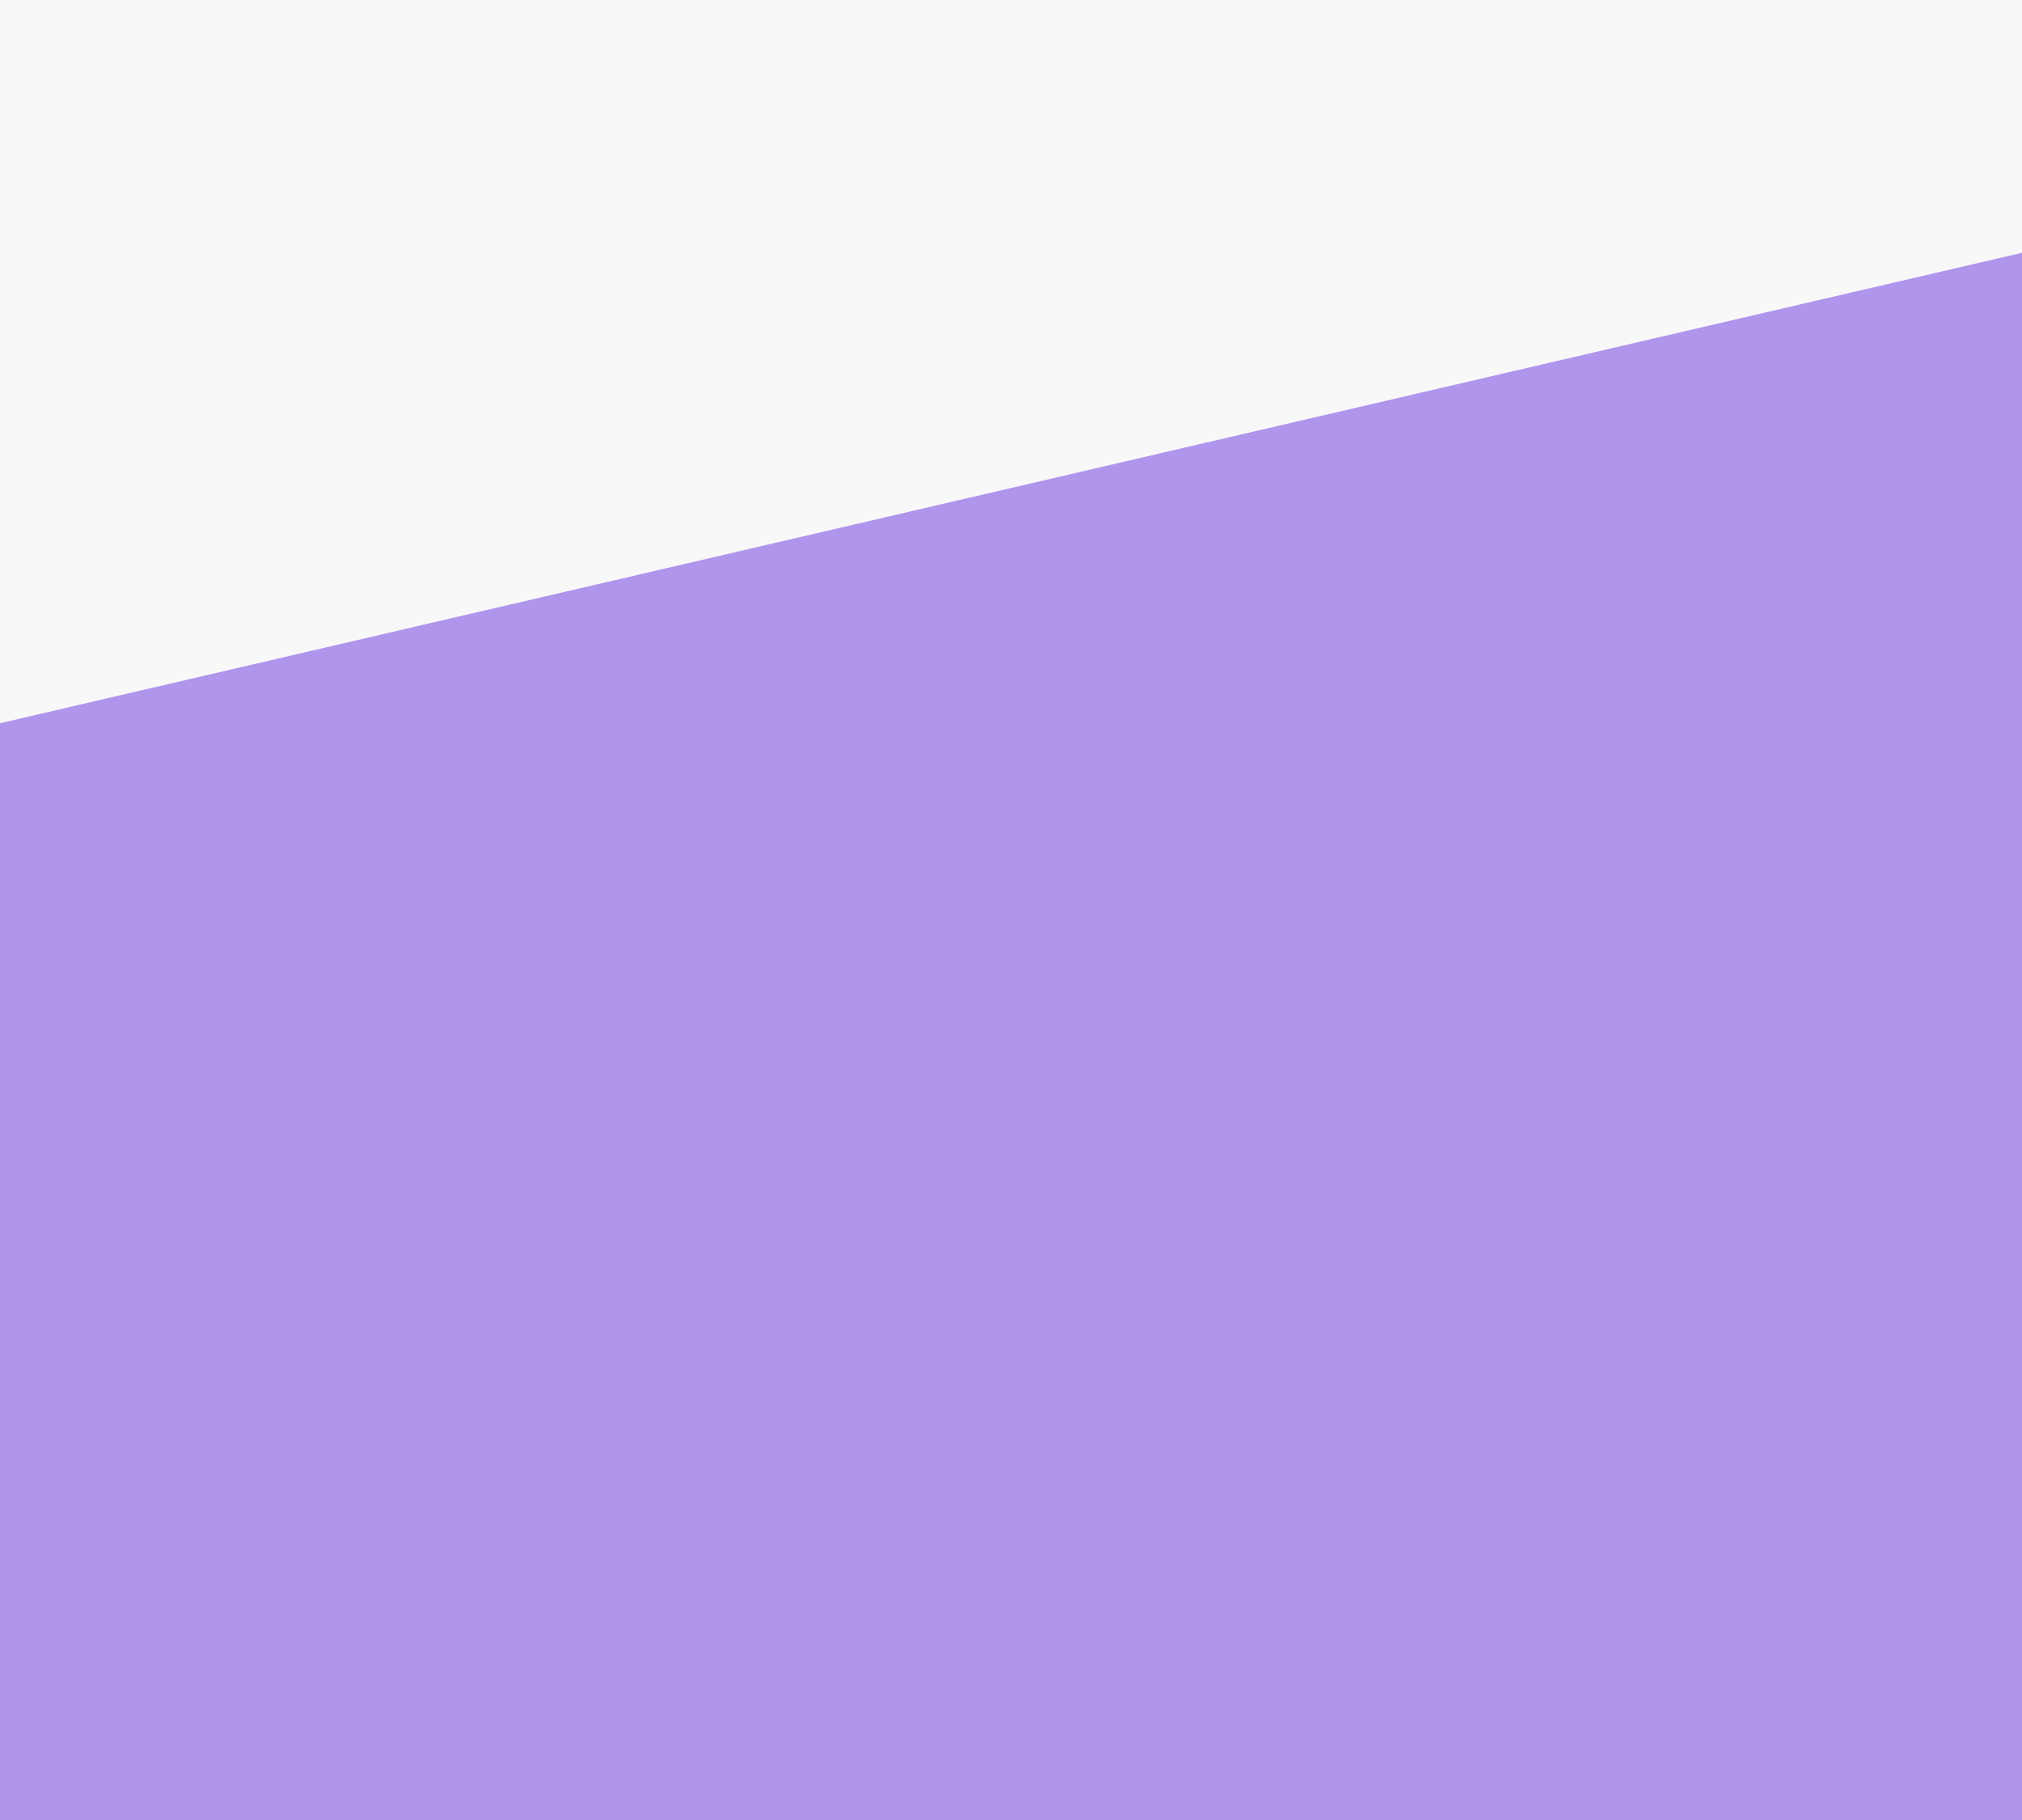
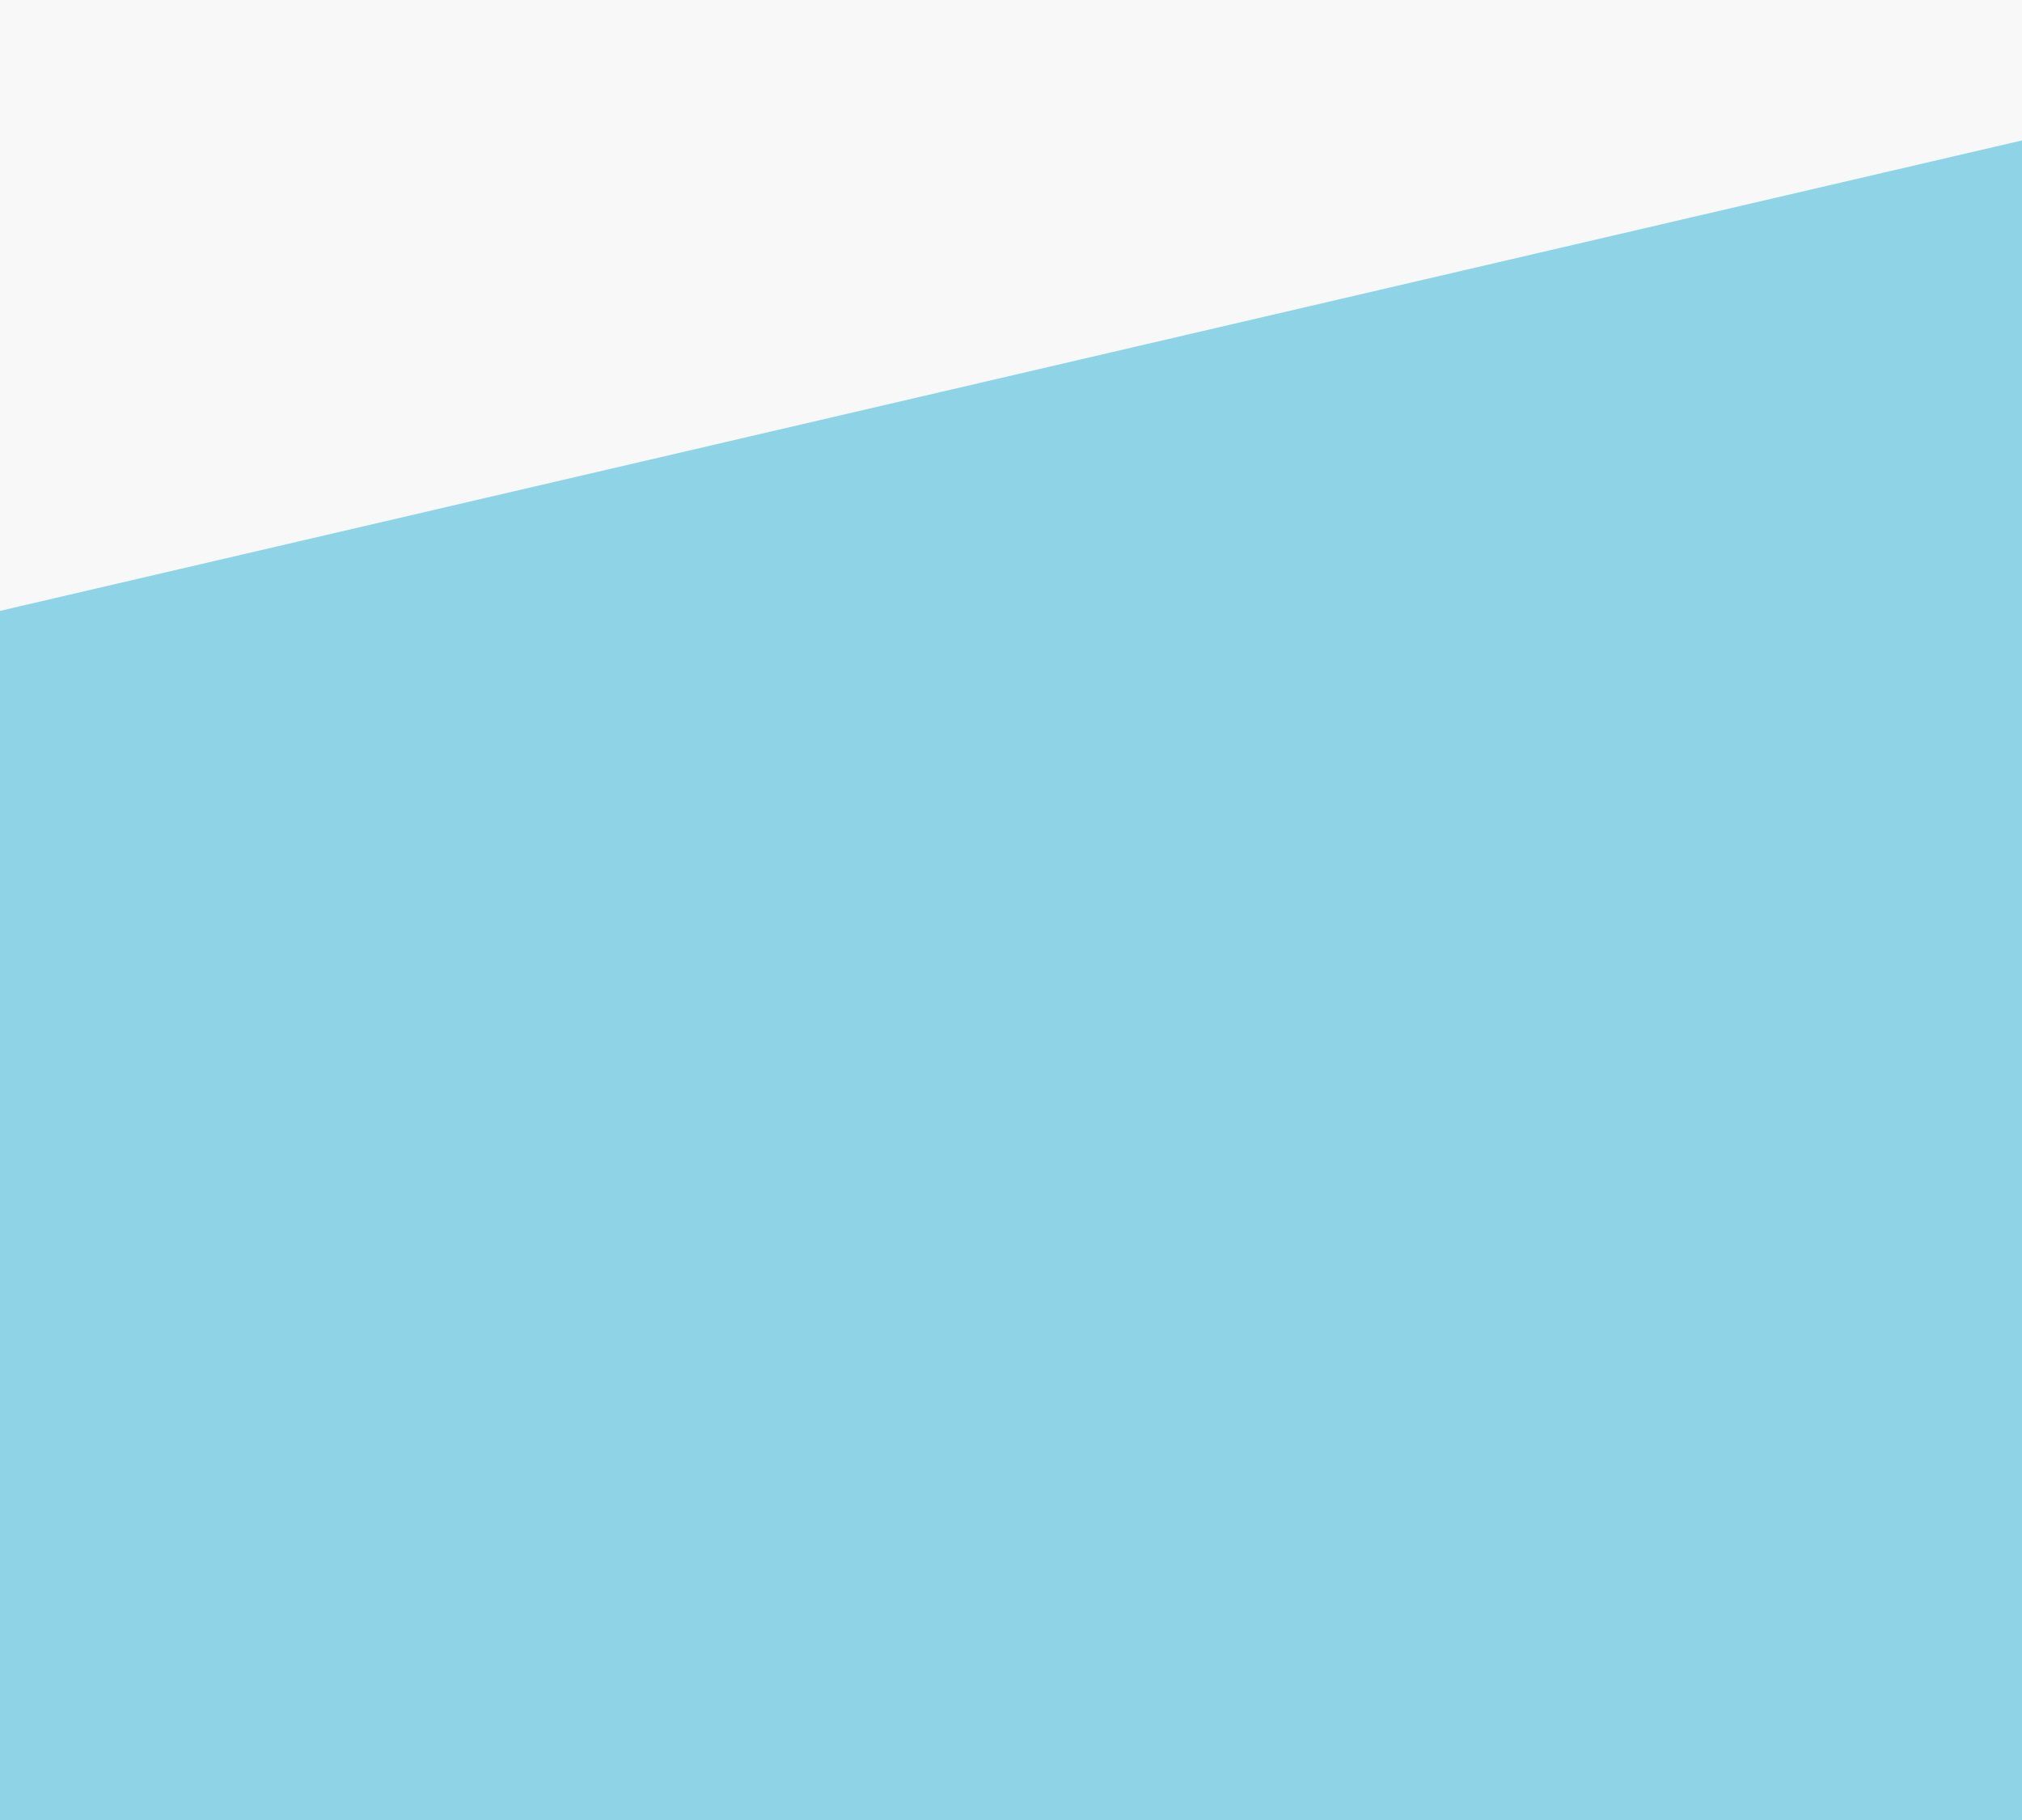
<svg xmlns="http://www.w3.org/2000/svg" width="1440px" height="1296px" viewBox="0 0 1440 1296" version="1.1">
  <g id="flow" stroke="none" stroke-width="1" fill="none" fill-rule="evenodd">
    <g id="01-01-01-Playground-Copy" transform="translate(0, -420)">
      <rect fill="#F8F8F8" x="0" y="0" width="1440" height="1716" />
-       <g id="Background" transform="translate(0, 600)" fill="#a88beb" opacity="0.9">
+       <g id="Background" transform="translate(0, 520)" fill="#84D0E4" opacity="0.9">
        <polygon id="Rectangle" points="1.13686838e-12 335 1440 1.36424205e-12 1440 3588.968 1.13686838e-12 3588.968" />
      </g>
    </g>
  </g>
</svg>
